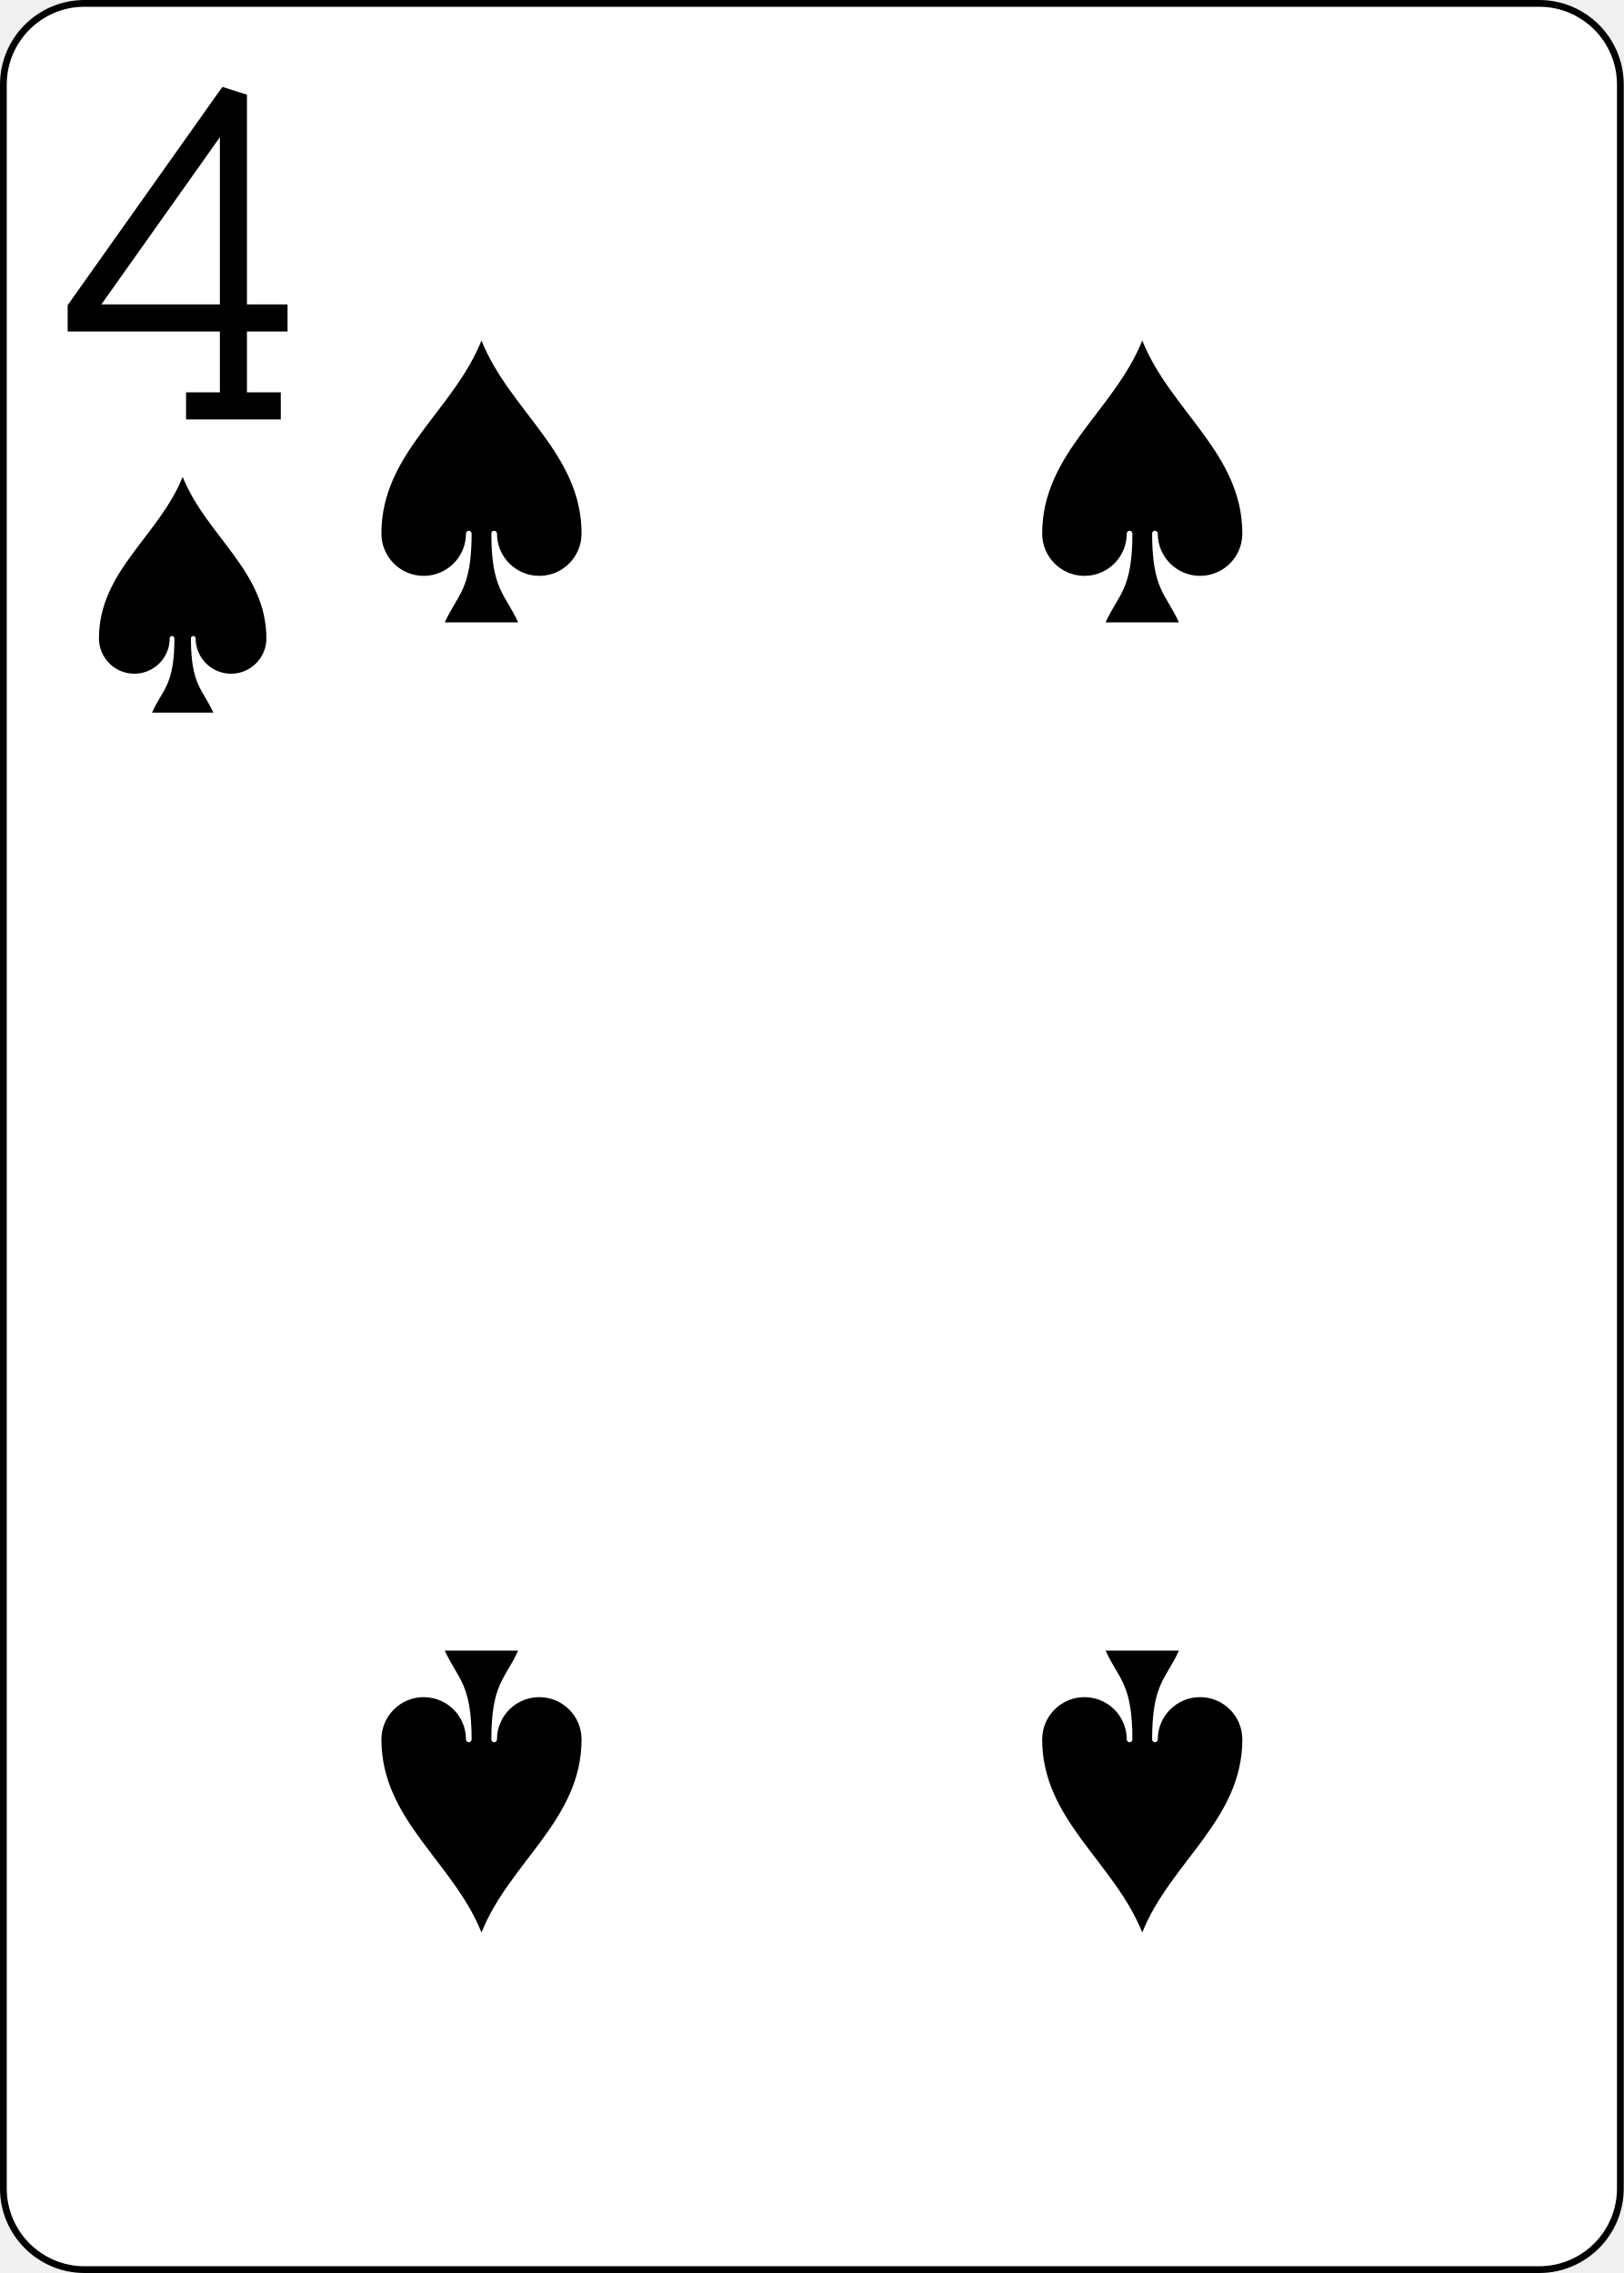
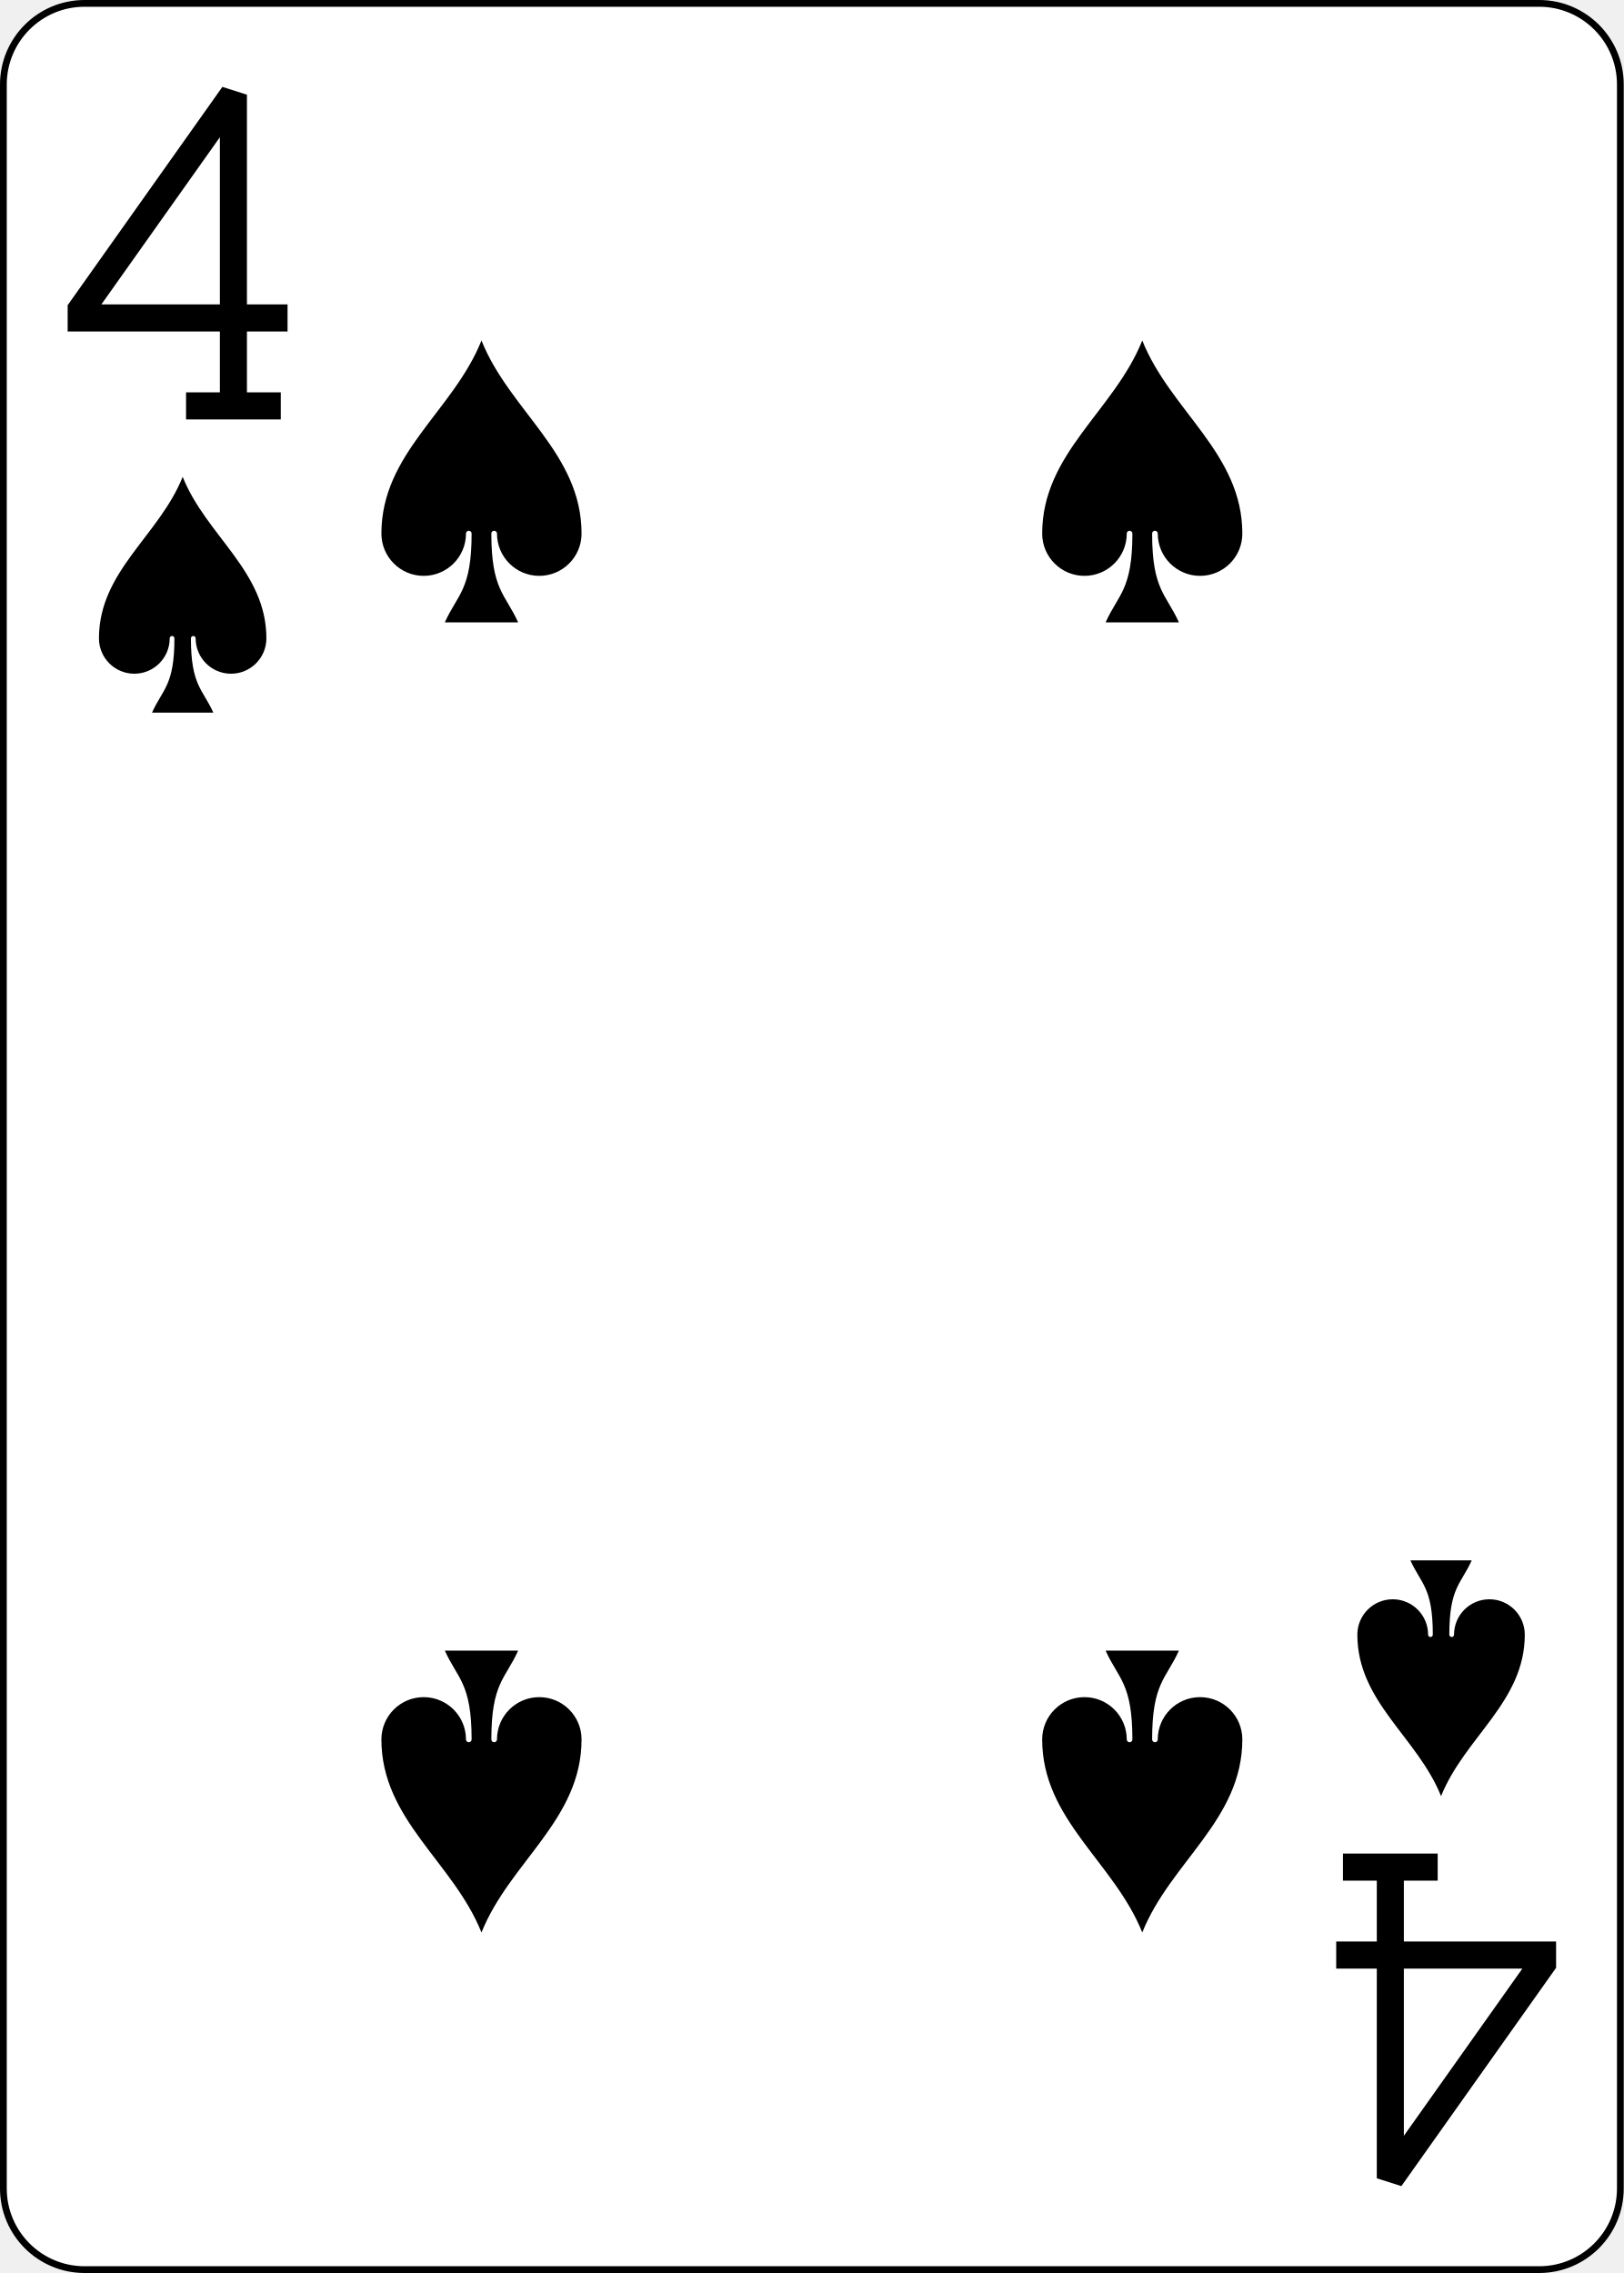
<svg xmlns="http://www.w3.org/2000/svg" xmlns:xlink="http://www.w3.org/1999/xlink" class="card" face="4S" height="3.5in" preserveAspectRatio="none" viewBox="-120 -168 240 336" width="2.5in">
  <defs>
    <symbol id="SS4" viewBox="-600 -600 1200 1200" preserveAspectRatio="xMinYMid">
      <path d="M0 -500C100 -250 355 -100 355 185A150 150 0 0 1 55 185A10 10 0 0 0 35 185C35 385 85 400 130 500L-130 500C-85 400 -35 385 -35 185A10 10 0 0 0 -55 185A150 150 0 0 1 -355 185C-355 -100 -100 -250 0 -500Z" fill="black" />
    </symbol>
    <symbol id="VS4" viewBox="-500 -500 1000 1000" preserveAspectRatio="xMinYMid">
      <path d="M50 460L250 460M150 460L150 -460L-300 175L-300 200L270 200" stroke="black" stroke-width="80" stroke-linecap="square" stroke-miterlimit="1.5" fill="none" />
    </symbol>
  </defs>
  <rect width="239" height="335" x="-119.5" y="-167.5" rx="12" ry="12" fill="white" stroke="black" />
  <use xlink:href="#VS4" height="50" width="50" x="-118" y="-156" />
  <use xlink:href="#SS4" height="41.827" width="41.827" x="-113.913" y="-101" />
  <use xlink:href="#SS4" height="50" width="50" x="-73.834" y="-121.834" />
  <use xlink:href="#SS4" height="50" width="50" x="23.834" y="-121.834" />
  <g transform="rotate(180)">
+     <use xlink:href="#VS4" height="50" width="50" x="-118" y="-156" />
+     <use xlink:href="#SS4" height="41.827" width="41.827" x="-113.913" y="-101" />
    <use xlink:href="#SS4" height="50" width="50" x="-73.834" y="-121.834" />
    <use xlink:href="#SS4" height="50" width="50" x="23.834" y="-121.834" />
  </g>
</svg>
